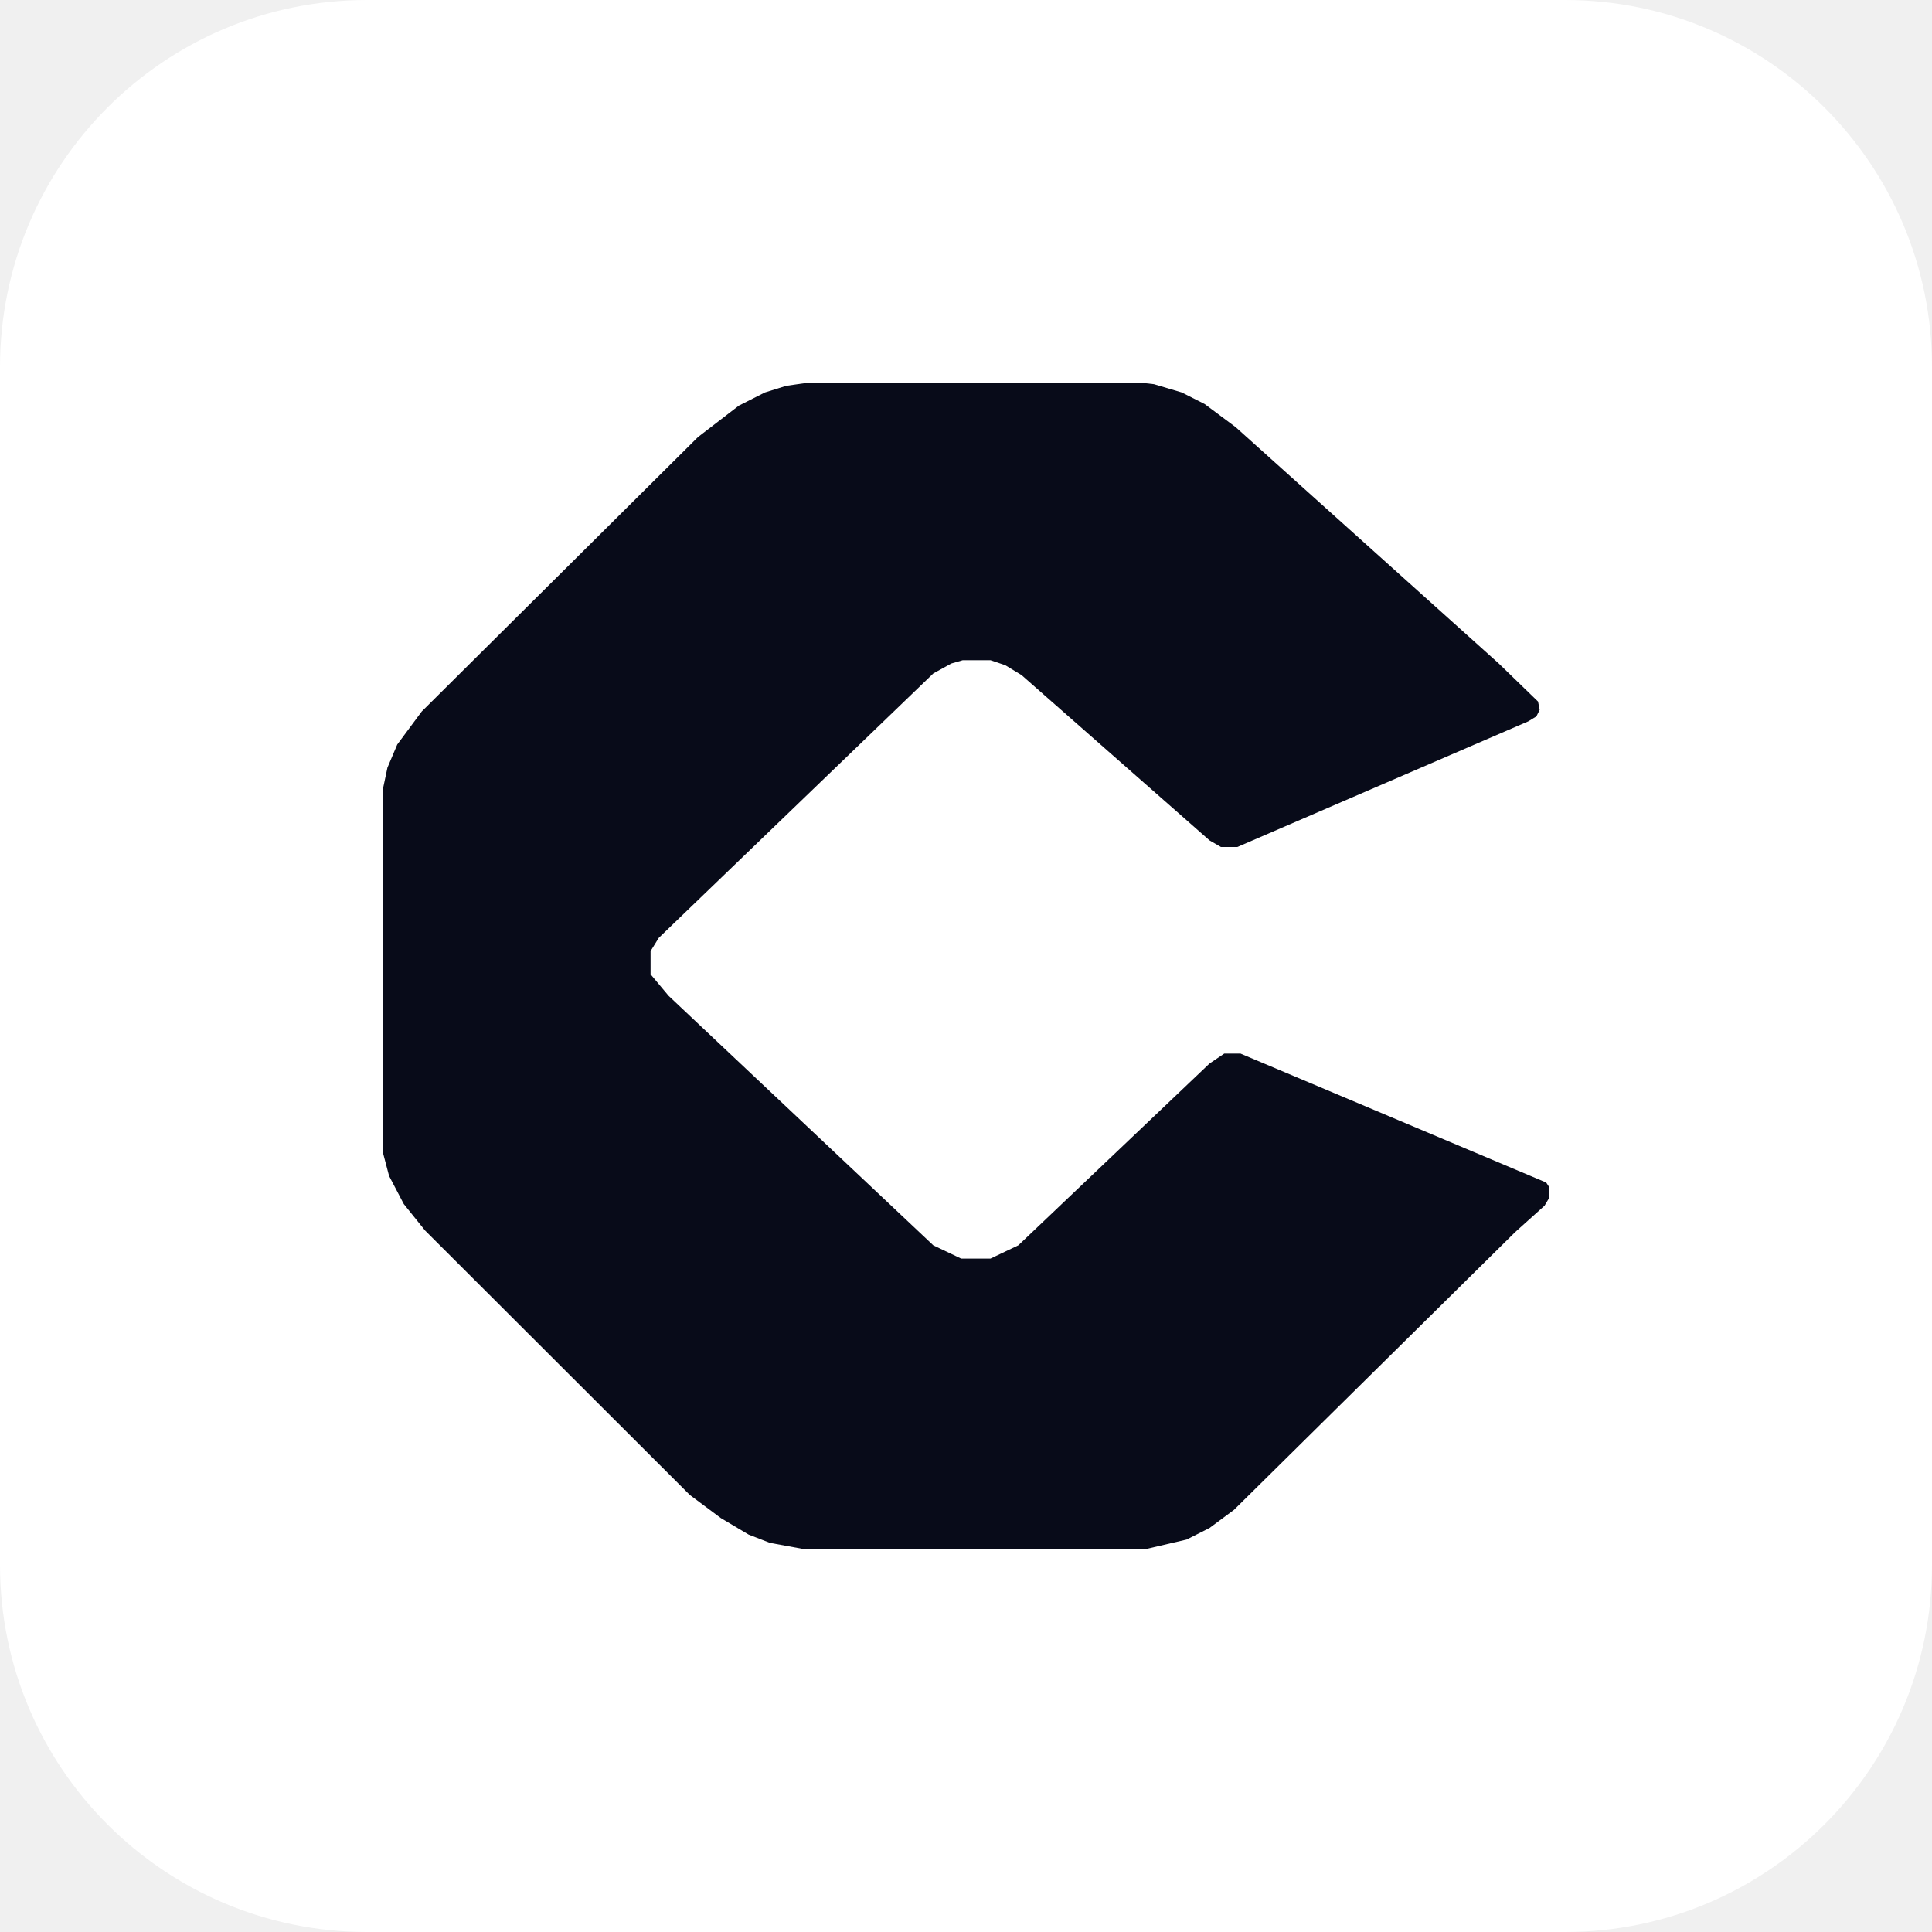
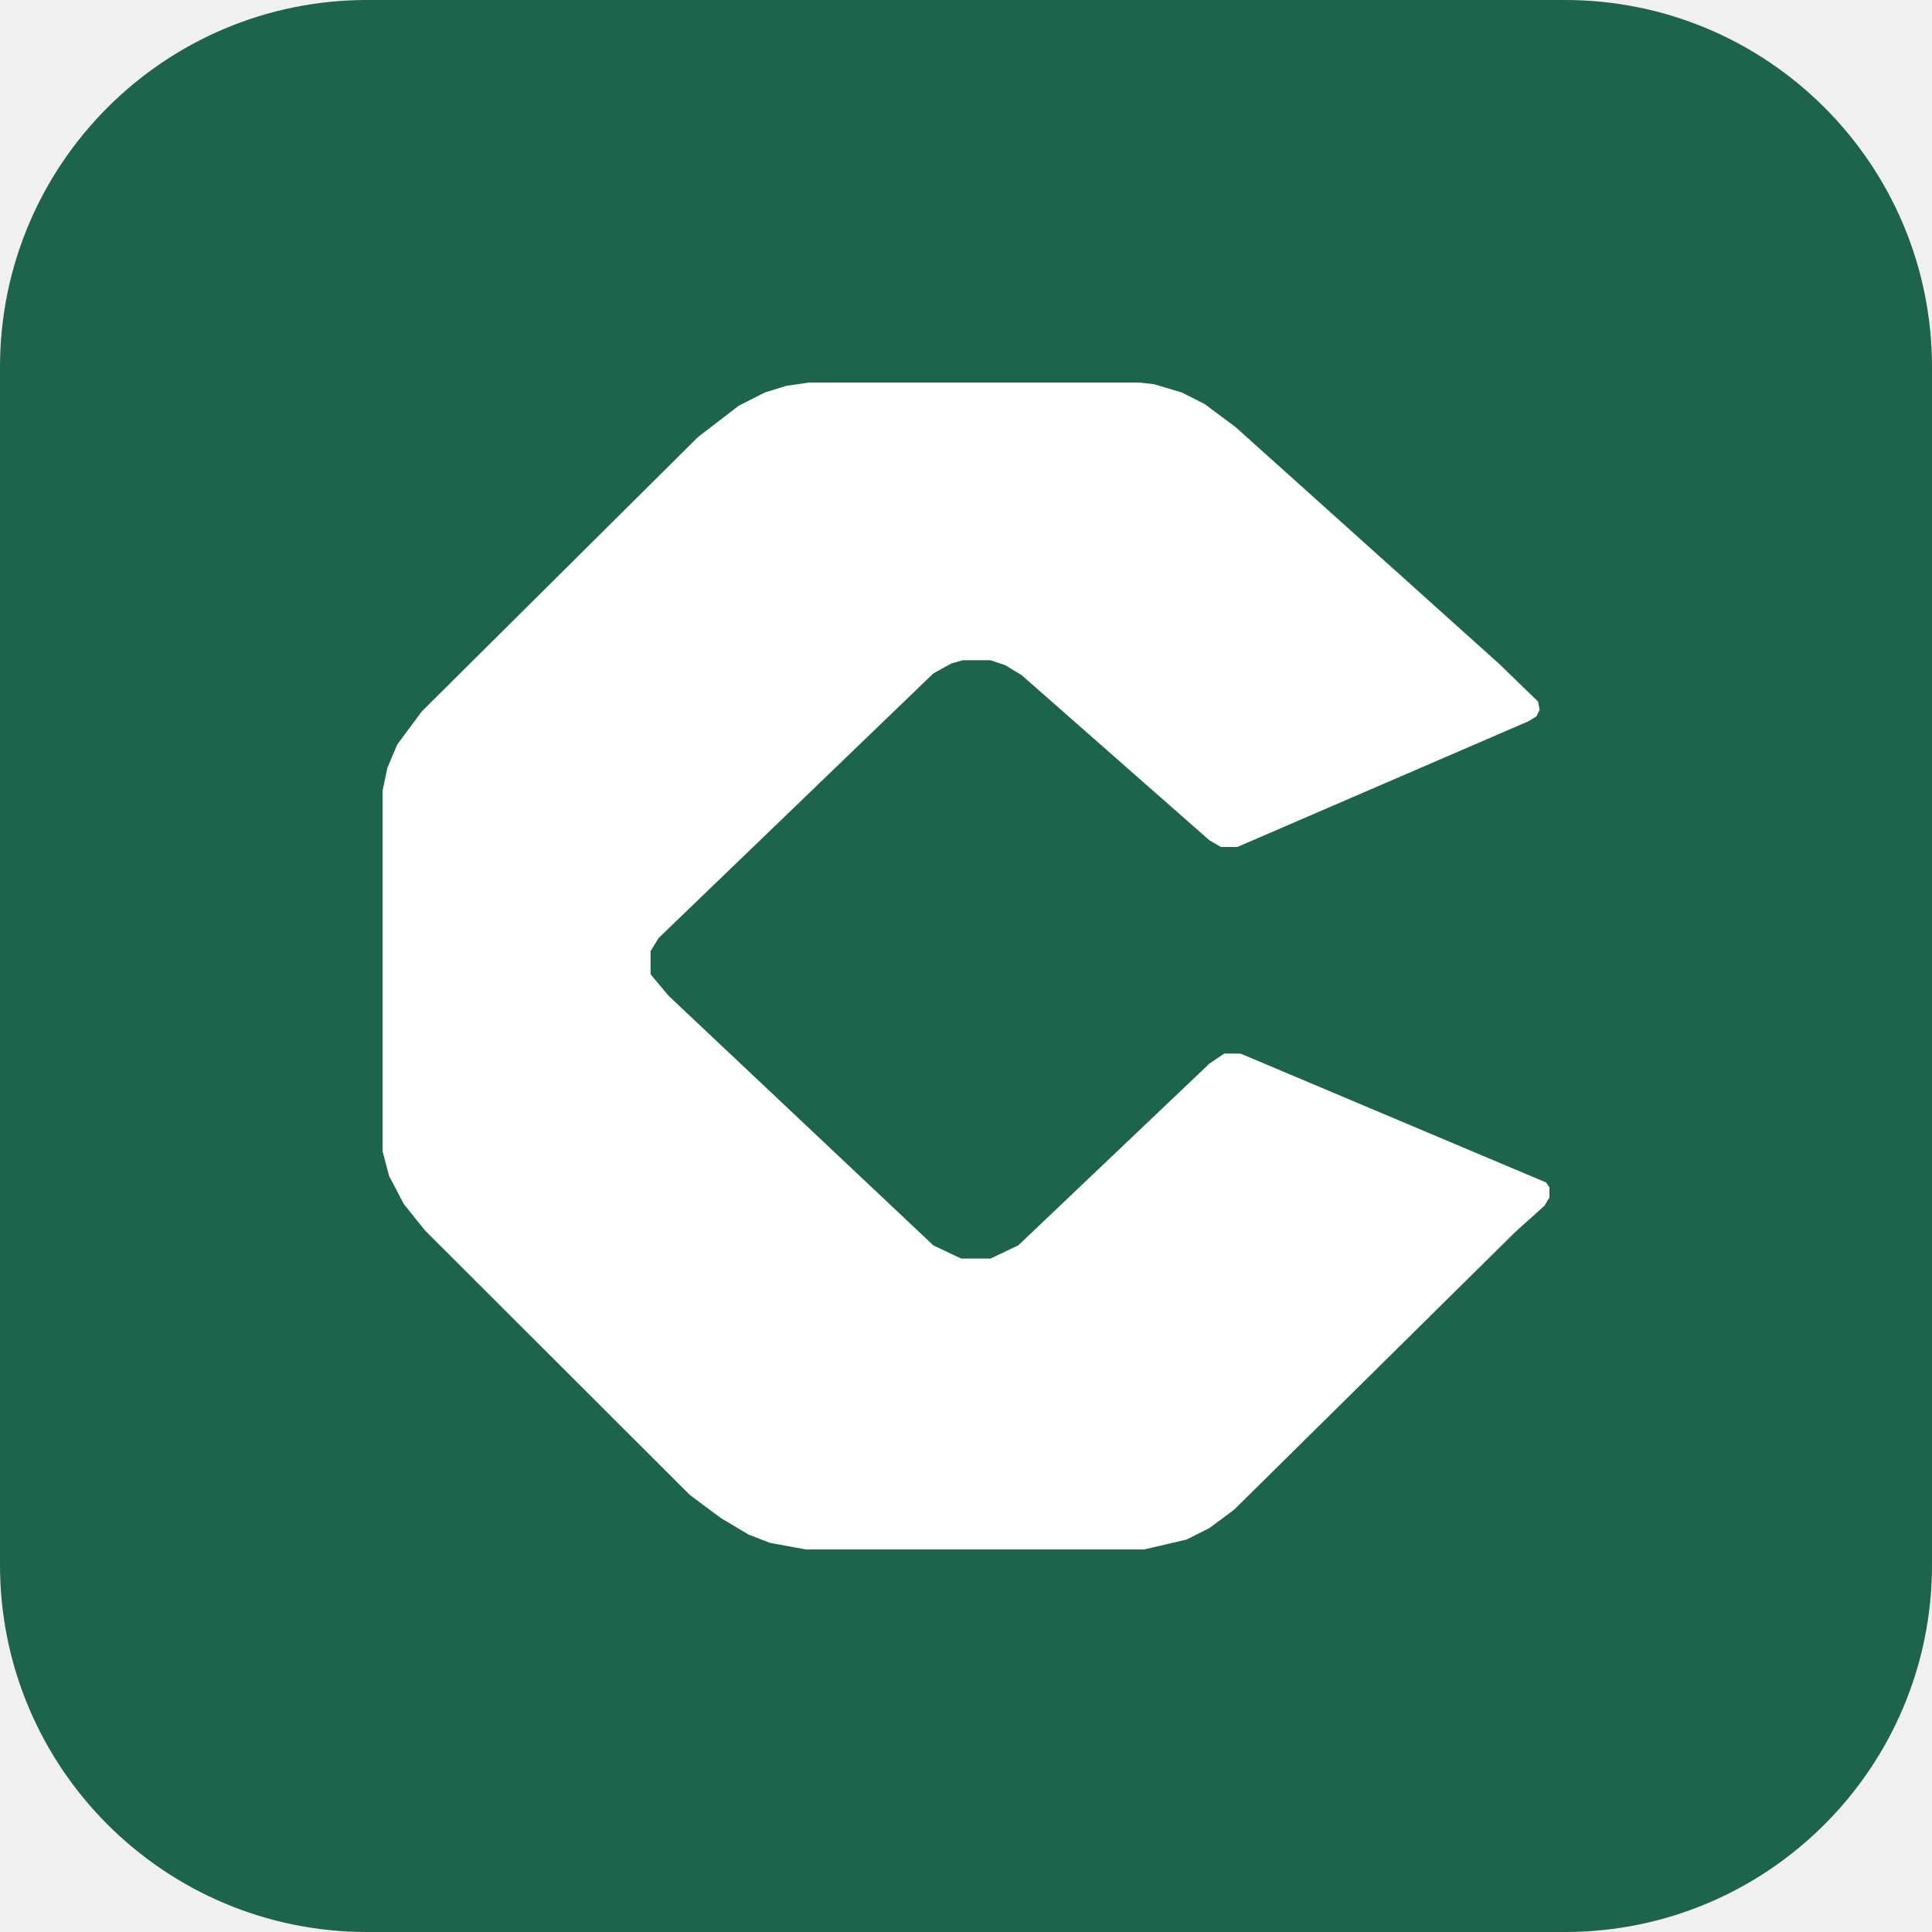
<svg xmlns="http://www.w3.org/2000/svg" viewBox="0 0 1000 1000" role="img" aria-labelledby="title desc">
-   <rect x="0" y="0" width="1000" height="1000" rx="190" fill="#FFFFFF" />
-   <path d="M 327.73,8.50 L 305.32,19.83 L 270.31,46.74 L 33.61,281.87 L 12.61,310.20 L 4.20,330.03 L 0.00,349.86 L 0.00,658.64 L 5.60,679.89 L 18.21,703.97 L 36.41,726.63 L 263.31,953.26 L 289.92,973.09 L 313.73,987.25 L 331.93,994.33 L 362.75,1000.00 L 652.66,1000.00 L 689.08,991.50 L 708.68,981.59 L 729.69,966.01 L 970.59,728.05 L 995.80,705.38 L 1000.00,698.30 L 1000.00,689.80 L 997.20,685.55 L 735.29,575.07 L 721.29,575.07 L 708.68,583.57 L 544.82,739.38 L 521.01,750.71 L 495.80,750.71 L 471.99,739.38 L 245.10,525.50 L 229.69,507.08 L 229.69,487.25 L 236.69,475.92 L 471.99,249.29 L 487.39,240.79 L 497.20,237.96 L 521.01,237.96 L 533.61,242.21 L 547.62,250.71 L 708.68,392.35 L 718.49,398.02 L 732.49,398.02 L 981.79,290.37 L 988.80,286.12 L 991.60,280.45 L 990.20,273.37 L 956.58,240.79 L 731.09,38.24 L 704.48,18.41 L 684.87,8.50 L 661.06,1.42 L 648.46,0.00 L 365.55,0.00 L 345.94,2.83 Z" transform="translate(198 198) scale(0.604)" fill="#080B19" fill-rule="nonzero" />
+   <rect x="0" y="0" width="1000" height="1000" rx="190" fill="#1E634B" />
+   <path d="M 327.73,8.50 L 305.32,19.83 L 270.31,46.74 L 33.61,281.87 L 12.61,310.20 L 4.20,330.03 L 0.00,349.86 L 0.00,658.64 L 5.60,679.89 L 18.21,703.97 L 36.41,726.63 L 263.31,953.26 L 289.92,973.09 L 313.73,987.25 L 331.93,994.33 L 362.75,1000.00 L 652.66,1000.00 L 689.08,991.50 L 708.68,981.59 L 729.69,966.01 L 970.59,728.05 L 995.80,705.38 L 1000.00,698.30 L 1000.00,689.80 L 997.20,685.55 L 735.29,575.07 L 721.29,575.07 L 708.68,583.57 L 544.82,739.38 L 521.01,750.71 L 495.80,750.71 L 471.99,739.38 L 245.10,525.50 L 229.69,507.08 L 229.69,487.25 L 236.69,475.92 L 471.99,249.29 L 487.39,240.79 L 497.20,237.96 L 521.01,237.96 L 533.61,242.21 L 547.62,250.71 L 708.68,392.35 L 718.49,398.02 L 732.49,398.02 L 981.79,290.37 L 988.80,286.12 L 991.60,280.45 L 990.20,273.37 L 956.58,240.79 L 731.09,38.24 L 704.48,18.41 L 684.87,8.50 L 661.06,1.42 L 648.46,0.00 L 365.55,0.00 L 345.94,2.83 Z" transform="translate(198 198) scale(0.604)" fill="#FFFFFF" fill-rule="nonzero" />
</svg>
